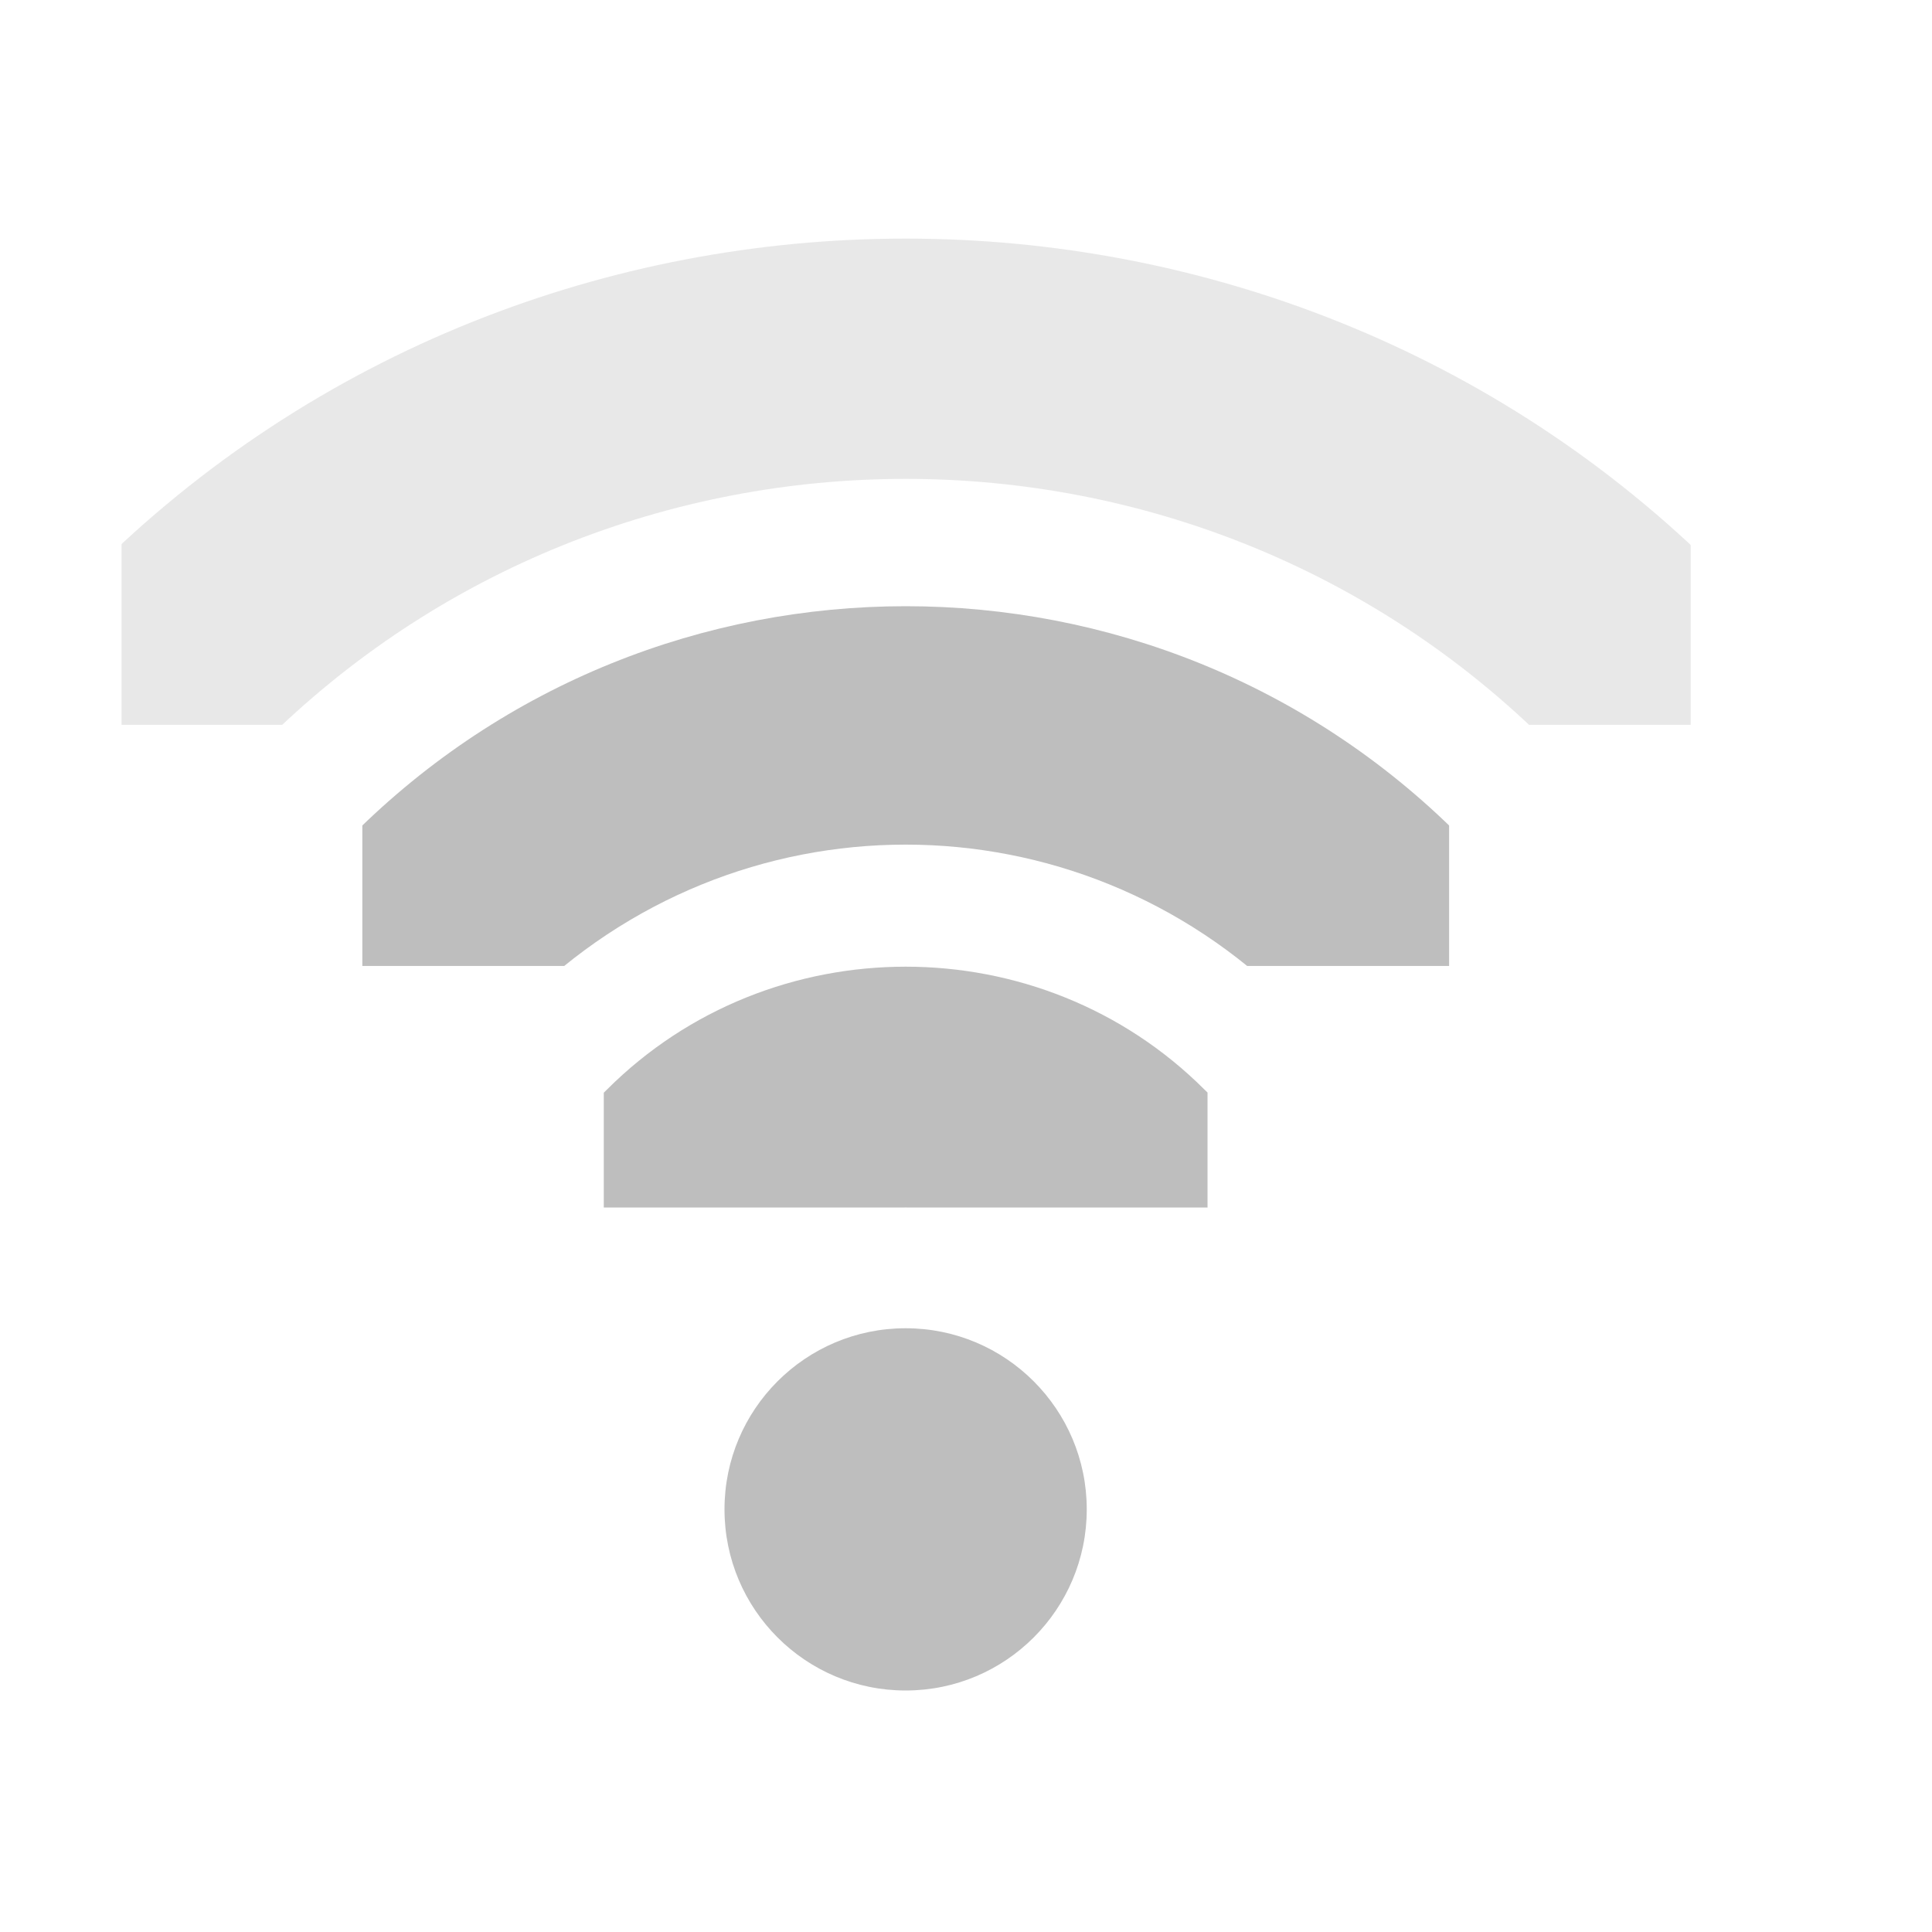
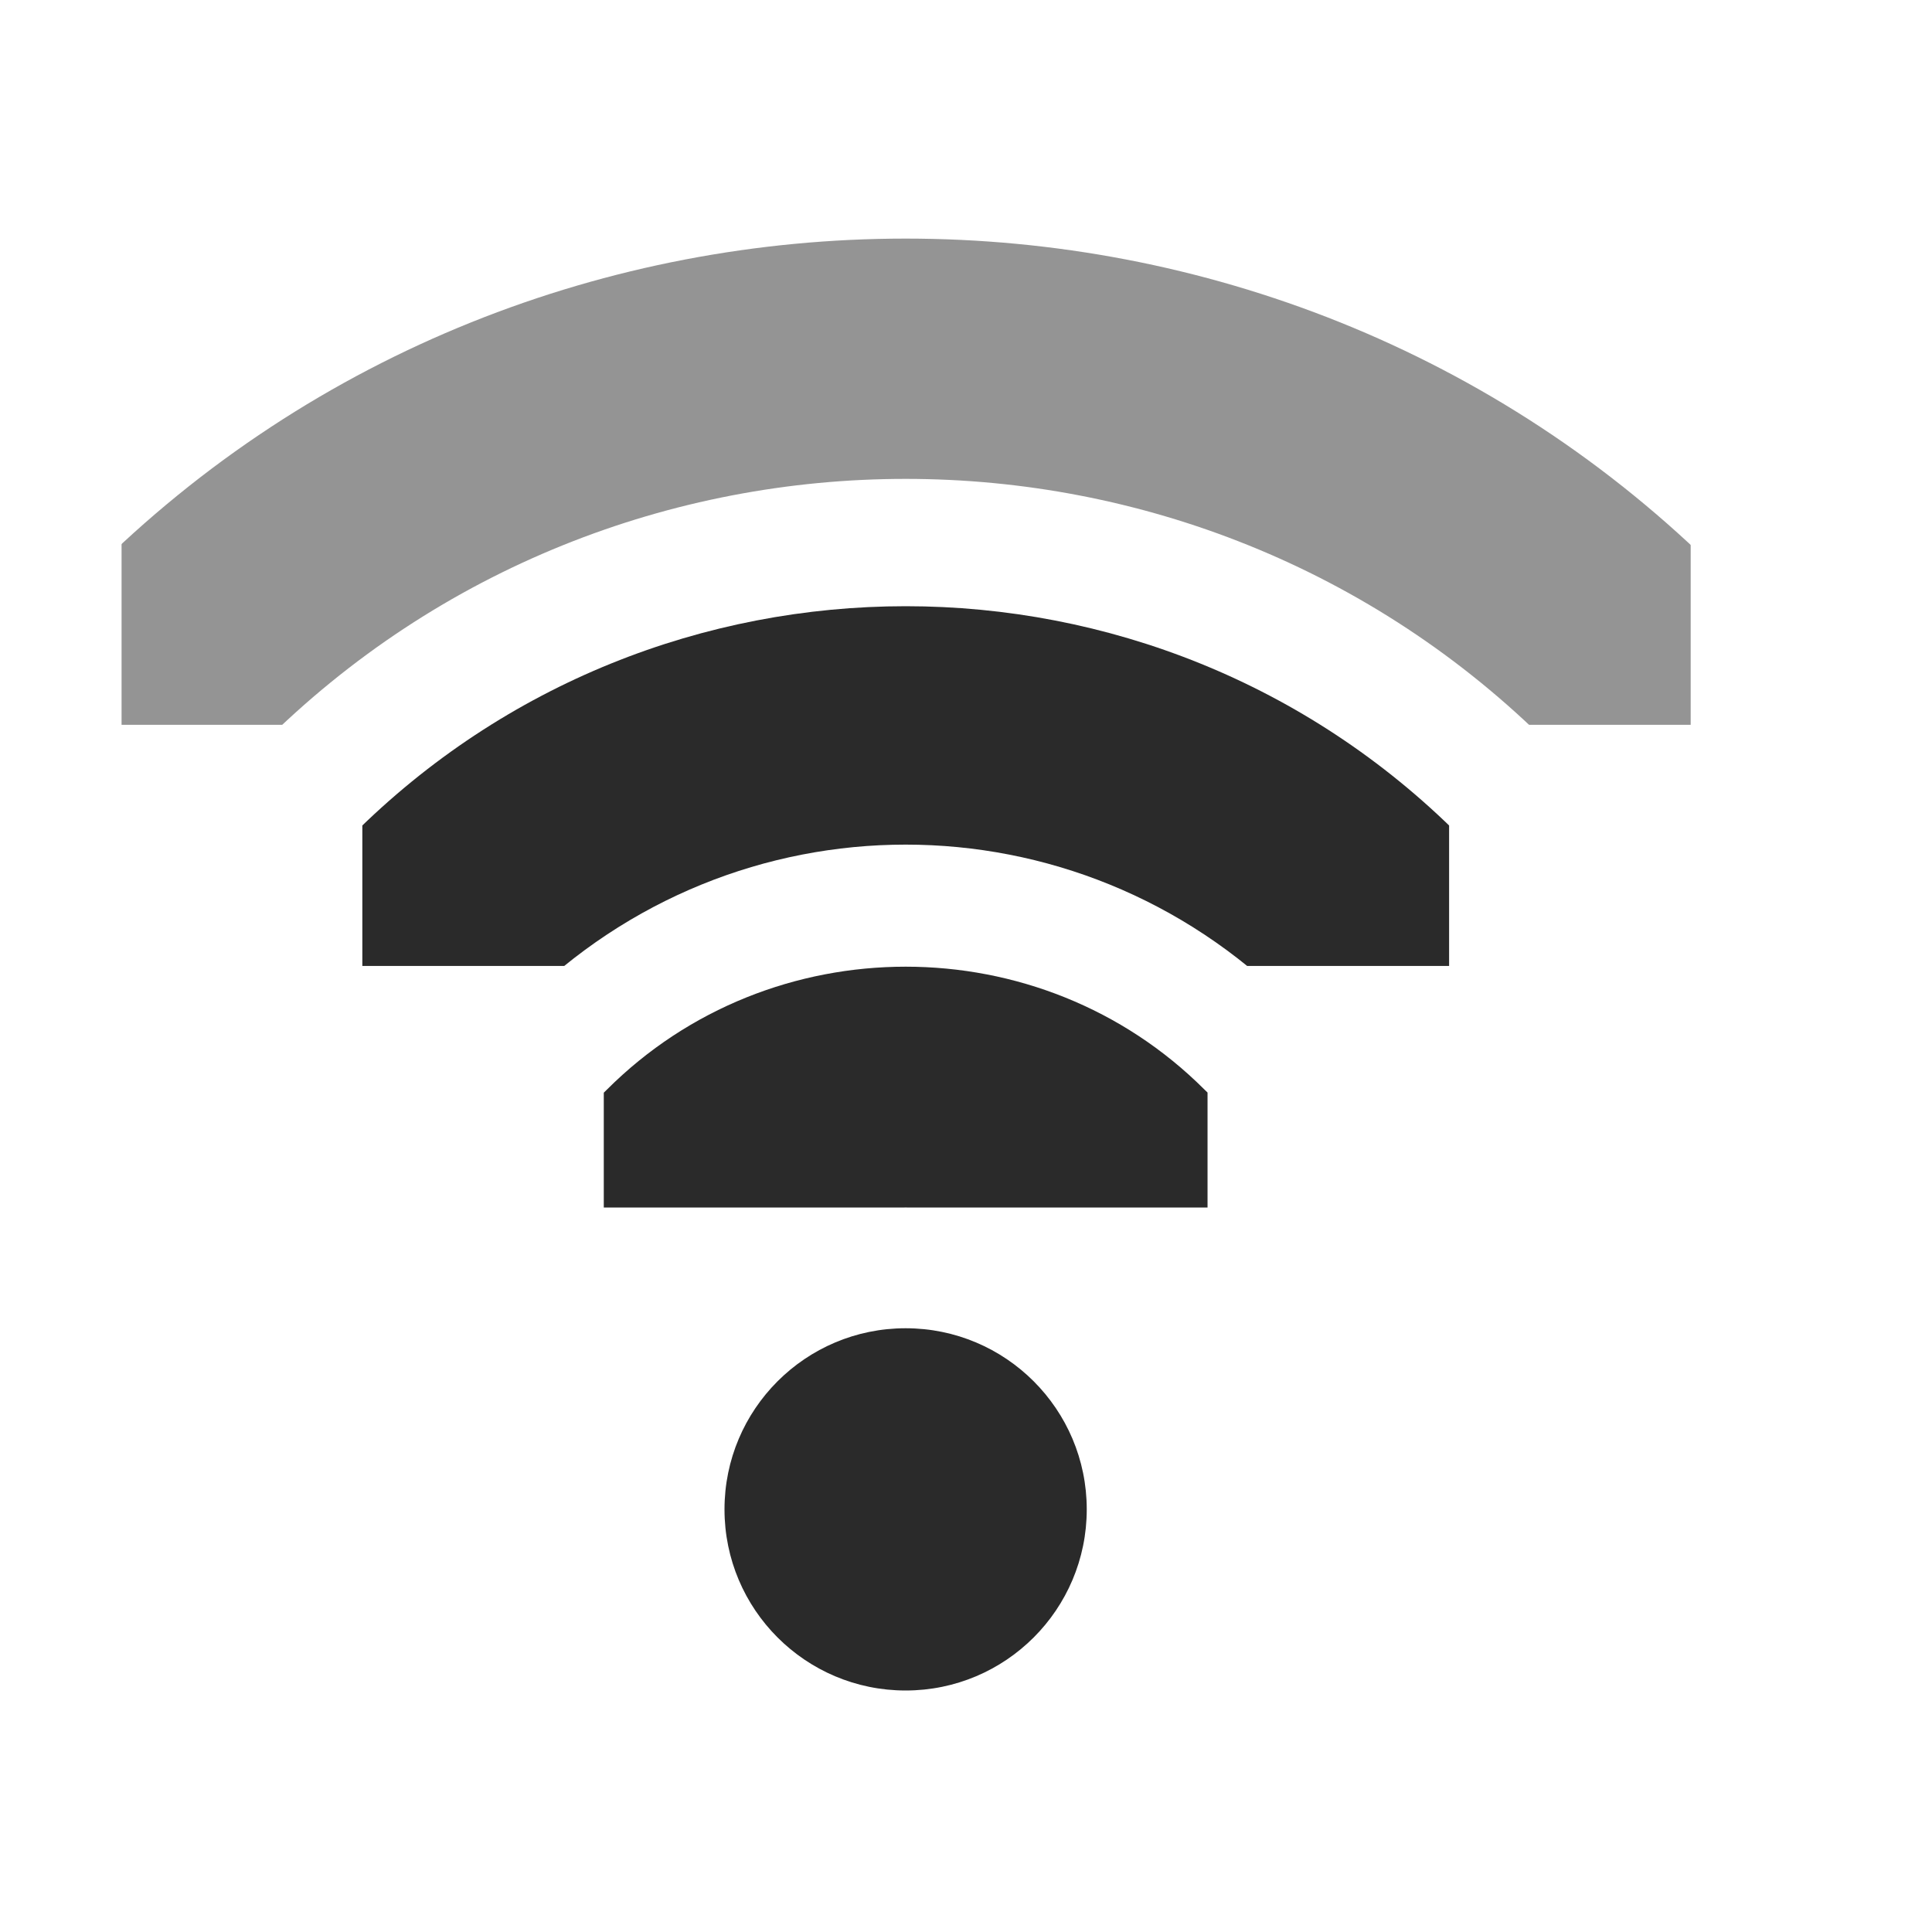
<svg xmlns="http://www.w3.org/2000/svg" id="svg7384" version="1.1" height="16" width="16">
  <defs id="defs7386">
    <clipPath id="clipPath6279-6-1" clipPathUnits="userSpaceOnUse">
-       <rect x="26.85" y="220.75" id="rect6281-3-1" height="6.375" style="color:#bebebe;fill:#bebebe;fill-opacity:1;fill-rule:nonzero;stroke:none;stroke-width:2;marker:none;visibility:visible;display:inline;overflow:visible" width="3.825" />
+       <rect x="26.85" y="220.75" id="rect6281-3-1" height="6.375" style="color:#2a2a2a;fill:#2a2a2a;fill-opacity:1;fill-rule:nonzero;stroke:none;stroke-width:2;marker:none;visibility:visible;display:inline;overflow:visible" width="3.825" />
    </clipPath>
    <clipPath id="clipPath6265-33-4" clipPathUnits="userSpaceOnUse">
-       <rect x="26.966" y="221.33" id="rect6267-6-5" height="5.216" style="color:#bebebe;fill:#bebebe;fill-opacity:1;fill-rule:nonzero;stroke:none;stroke-width:2;marker:none;visibility:visible;display:inline;overflow:visible" width="2.898" />
+       <rect x="26.966" y="221.33" id="rect6267-6-5" height="5.216" style="color:#2a2a2a;fill:#2a2a2a;fill-opacity:1;fill-rule:nonzero;stroke:none;stroke-width:2;marker:none;visibility:visible;display:inline;overflow:visible" width="2.898" />
    </clipPath>
    <clipPath id="clipPath6259-6-8-25-4" clipPathUnits="userSpaceOnUse">
-       <rect x="26.999" y="221.502" id="rect6261-4-9-24-2" height="4.873" style="color:#bebebe;fill:#bebebe;fill-opacity:1;stroke:none;stroke-width:2;marker:none;visibility:visible;display:inline;overflow:visible" width="1.876" />
+       <rect x="26.999" y="221.502" id="rect6261-4-9-24-2" height="4.873" style="color:#2a2a2a;fill:#2a2a2a;fill-opacity:1;stroke:none;stroke-width:2;marker:none;visibility:visible;display:inline;overflow:visible" width="1.876" />
    </clipPath>
  </defs>
  <g transform="translate(-61.0002,-177)" id="layer9" style="display:inline">
-     <path transform="matrix(0,-0.784314,0.784314,0,-107.1368,208.059)" d="m 26.938,220.406 a 1.275,1.275 0 0 0 -0.656,2.188 c 0.758,0.758 0.758,1.93 0,2.688 a 1.282,1.282 0 1 0 1.812,1.812 c 1.732,-1.732 1.732,-4.58 0,-6.312 a 1.275,1.275 0 0 0 -1.156,-0.375 z" clip-path="url(#clipPath6279-6-1)" id="path3743" style="font-size:medium;font-style:normal;font-variant:normal;font-weight:normal;font-stretch:normal;text-indent:0;text-align:start;text-decoration:none;line-height:normal;letter-spacing:normal;word-spacing:normal;text-transform:none;direction:ltr;block-progression:tb;writing-mode:lr-tb;text-anchor:start;baseline-shift:baseline;color:#000000;fill:#bebebe;fill-opacity:1;stroke:none;stroke-width:2.55;marker:none;visibility:visible;display:inline;overflow:visible;enable-background:accumulate;font-family:Sans;-inkscape-font-specification:Sans" />
-     <path transform="matrix(0,-1.72549,1.72549,0,-317.9018,231.529)" d="m 27.125,221.094 a 0.58,0.58 0 0 0 -0.344,1 c 1.023,1.023 1.023,2.664 0,3.688 a 0.58,0.58 0 1 0 0.812,0.812 c 1.466,-1.466 1.466,-3.846 0,-5.312 a 0.58,0.58 0 0 0 -0.469,-0.188 z" clip-path="url(#clipPath6265-33-4)" id="path3745-5" style="font-size:medium;font-style:normal;font-variant:normal;font-weight:normal;font-stretch:normal;text-indent:0;text-align:start;text-decoration:none;line-height:normal;letter-spacing:normal;word-spacing:normal;text-transform:none;direction:ltr;block-progression:tb;writing-mode:lr-tb;text-anchor:start;baseline-shift:baseline;color:#000000;fill:#bebebe;fill-opacity:1;stroke:none;stroke-width:1.159;marker:none;visibility:visible;display:inline;overflow:visible;enable-background:accumulate;font-family:Sans;-inkscape-font-specification:Sans" />
-     <path transform="matrix(1.5,0,0,1.5,26.5002,-124)" d="m 29,209 a 1,1 0 1 1 -2,0 1,1 0 1 1 2,0 z" id="path3751" style="fill:#bebebe;fill-opacity:1;stroke:none;display:inline" />
-     <path transform="matrix(0,-2.66667,2.66667,0,-528.6658,255)" d="m 27.062,221.312 a 0.375,0.375 0 0 0 -0.125,0.625 c 1.101,1.101 1.101,2.899 0,4 a 0.376,0.376 0 1 0 0.531,0.531 c 1.388,-1.388 1.388,-3.674 0,-5.062 a 0.375,0.375 0 0 0 -0.406,-0.094 z" clip-path="url(#clipPath6259-6-8-25-4)" id="path2937-7" style="font-size:medium;font-style:normal;font-variant:normal;font-weight:normal;font-stretch:normal;text-indent:0;text-align:start;text-decoration:none;line-height:normal;letter-spacing:normal;word-spacing:normal;text-transform:none;direction:ltr;block-progression:tb;writing-mode:lr-tb;text-anchor:start;baseline-shift:baseline;opacity:0.35;color:#000000;fill:#bebebe;fill-opacity:1;stroke:none;stroke-width:0.75;marker:none;visibility:visible;display:inline;overflow:visible;enable-background:accumulate;font-family:Sans;-inkscape-font-specification:Sans" />
+     <path transform="matrix(0,-0.784314,0.784314,0,-107.1368,208.059)" d="m 26.938,220.406 a 1.275,1.275 0 0 0 -0.656,2.188 c 0.758,0.758 0.758,1.93 0,2.688 a 1.282,1.282 0 1 0 1.812,1.812 c 1.732,-1.732 1.732,-4.58 0,-6.312 a 1.275,1.275 0 0 0 -1.156,-0.375 z" clip-path="url(#clipPath6279-6-1)" id="path3743" style="font-size:medium;font-style:normal;font-variant:normal;font-weight:normal;font-stretch:normal;text-indent:0;text-align:start;text-decoration:none;line-height:normal;letter-spacing:normal;word-spacing:normal;text-transform:none;direction:ltr;block-progression:tb;writing-mode:lr-tb;text-anchor:start;baseline-shift:baseline;color:#000000;fill:#2a2a2a;fill-opacity:1;stroke:none;stroke-width:2.55;marker:none;visibility:visible;display:inline;overflow:visible;enable-background:accumulate;font-family:Sans;-inkscape-font-specification:Sans" />
+     <path transform="matrix(0,-1.72549,1.72549,0,-317.9018,231.529)" d="m 27.125,221.094 a 0.58,0.58 0 0 0 -0.344,1 c 1.023,1.023 1.023,2.664 0,3.688 a 0.58,0.58 0 1 0 0.812,0.812 c 1.466,-1.466 1.466,-3.846 0,-5.312 a 0.58,0.58 0 0 0 -0.469,-0.188 z" clip-path="url(#clipPath6265-33-4)" id="path3745-5" style="font-size:medium;font-style:normal;font-variant:normal;font-weight:normal;font-stretch:normal;text-indent:0;text-align:start;text-decoration:none;line-height:normal;letter-spacing:normal;word-spacing:normal;text-transform:none;direction:ltr;block-progression:tb;writing-mode:lr-tb;text-anchor:start;baseline-shift:baseline;color:#000000;fill:#2a2a2a;fill-opacity:1;stroke:none;stroke-width:1.159;marker:none;visibility:visible;display:inline;overflow:visible;enable-background:accumulate;font-family:Sans;-inkscape-font-specification:Sans" />
+     <path transform="matrix(1.5,0,0,1.5,26.5002,-124)" d="m 29,209 a 1,1 0 1 1 -2,0 1,1 0 1 1 2,0 z" id="path3751" style="fill:#2a2a2a;fill-opacity:1;stroke:none;display:inline" />
+     <path transform="matrix(0,-2.66667,2.66667,0,-528.6658,255)" d="m 27.062,221.312 a 0.375,0.375 0 0 0 -0.125,0.625 c 1.101,1.101 1.101,2.899 0,4 a 0.376,0.376 0 1 0 0.531,0.531 c 1.388,-1.388 1.388,-3.674 0,-5.062 a 0.375,0.375 0 0 0 -0.406,-0.094 z" clip-path="url(#clipPath6259-6-8-25-4)" id="path2937-7" style="font-size:medium;font-style:normal;font-variant:normal;font-weight:normal;font-stretch:normal;text-indent:0;text-align:start;text-decoration:none;line-height:normal;letter-spacing:normal;word-spacing:normal;text-transform:none;direction:ltr;block-progression:tb;writing-mode:lr-tb;text-anchor:start;baseline-shift:baseline;opacity:0.5;color:#000000;fill:#2a2a2a;fill-opacity:1;stroke:none;stroke-width:0.75;marker:none;visibility:visible;display:inline;overflow:visible;enable-background:accumulate;font-family:Sans;-inkscape-font-specification:Sans" />
  </g>
  <g transform="translate(-61.0002,-177)" id="layer10" />
  <g transform="translate(-61.0002,-177)" id="layer11" />
  <g transform="translate(-61.0002,-177)" id="layer12" />
  <g transform="translate(-61.0002,-177)" id="layer13" />
  <g transform="translate(-61.0002,-177)" id="layer14" />
  <g transform="translate(-61.0002,-177)" id="layer15" style="display:inline" />
  <g transform="translate(-61.0002,-177)" id="g4953" style="display:inline" />
</svg>
